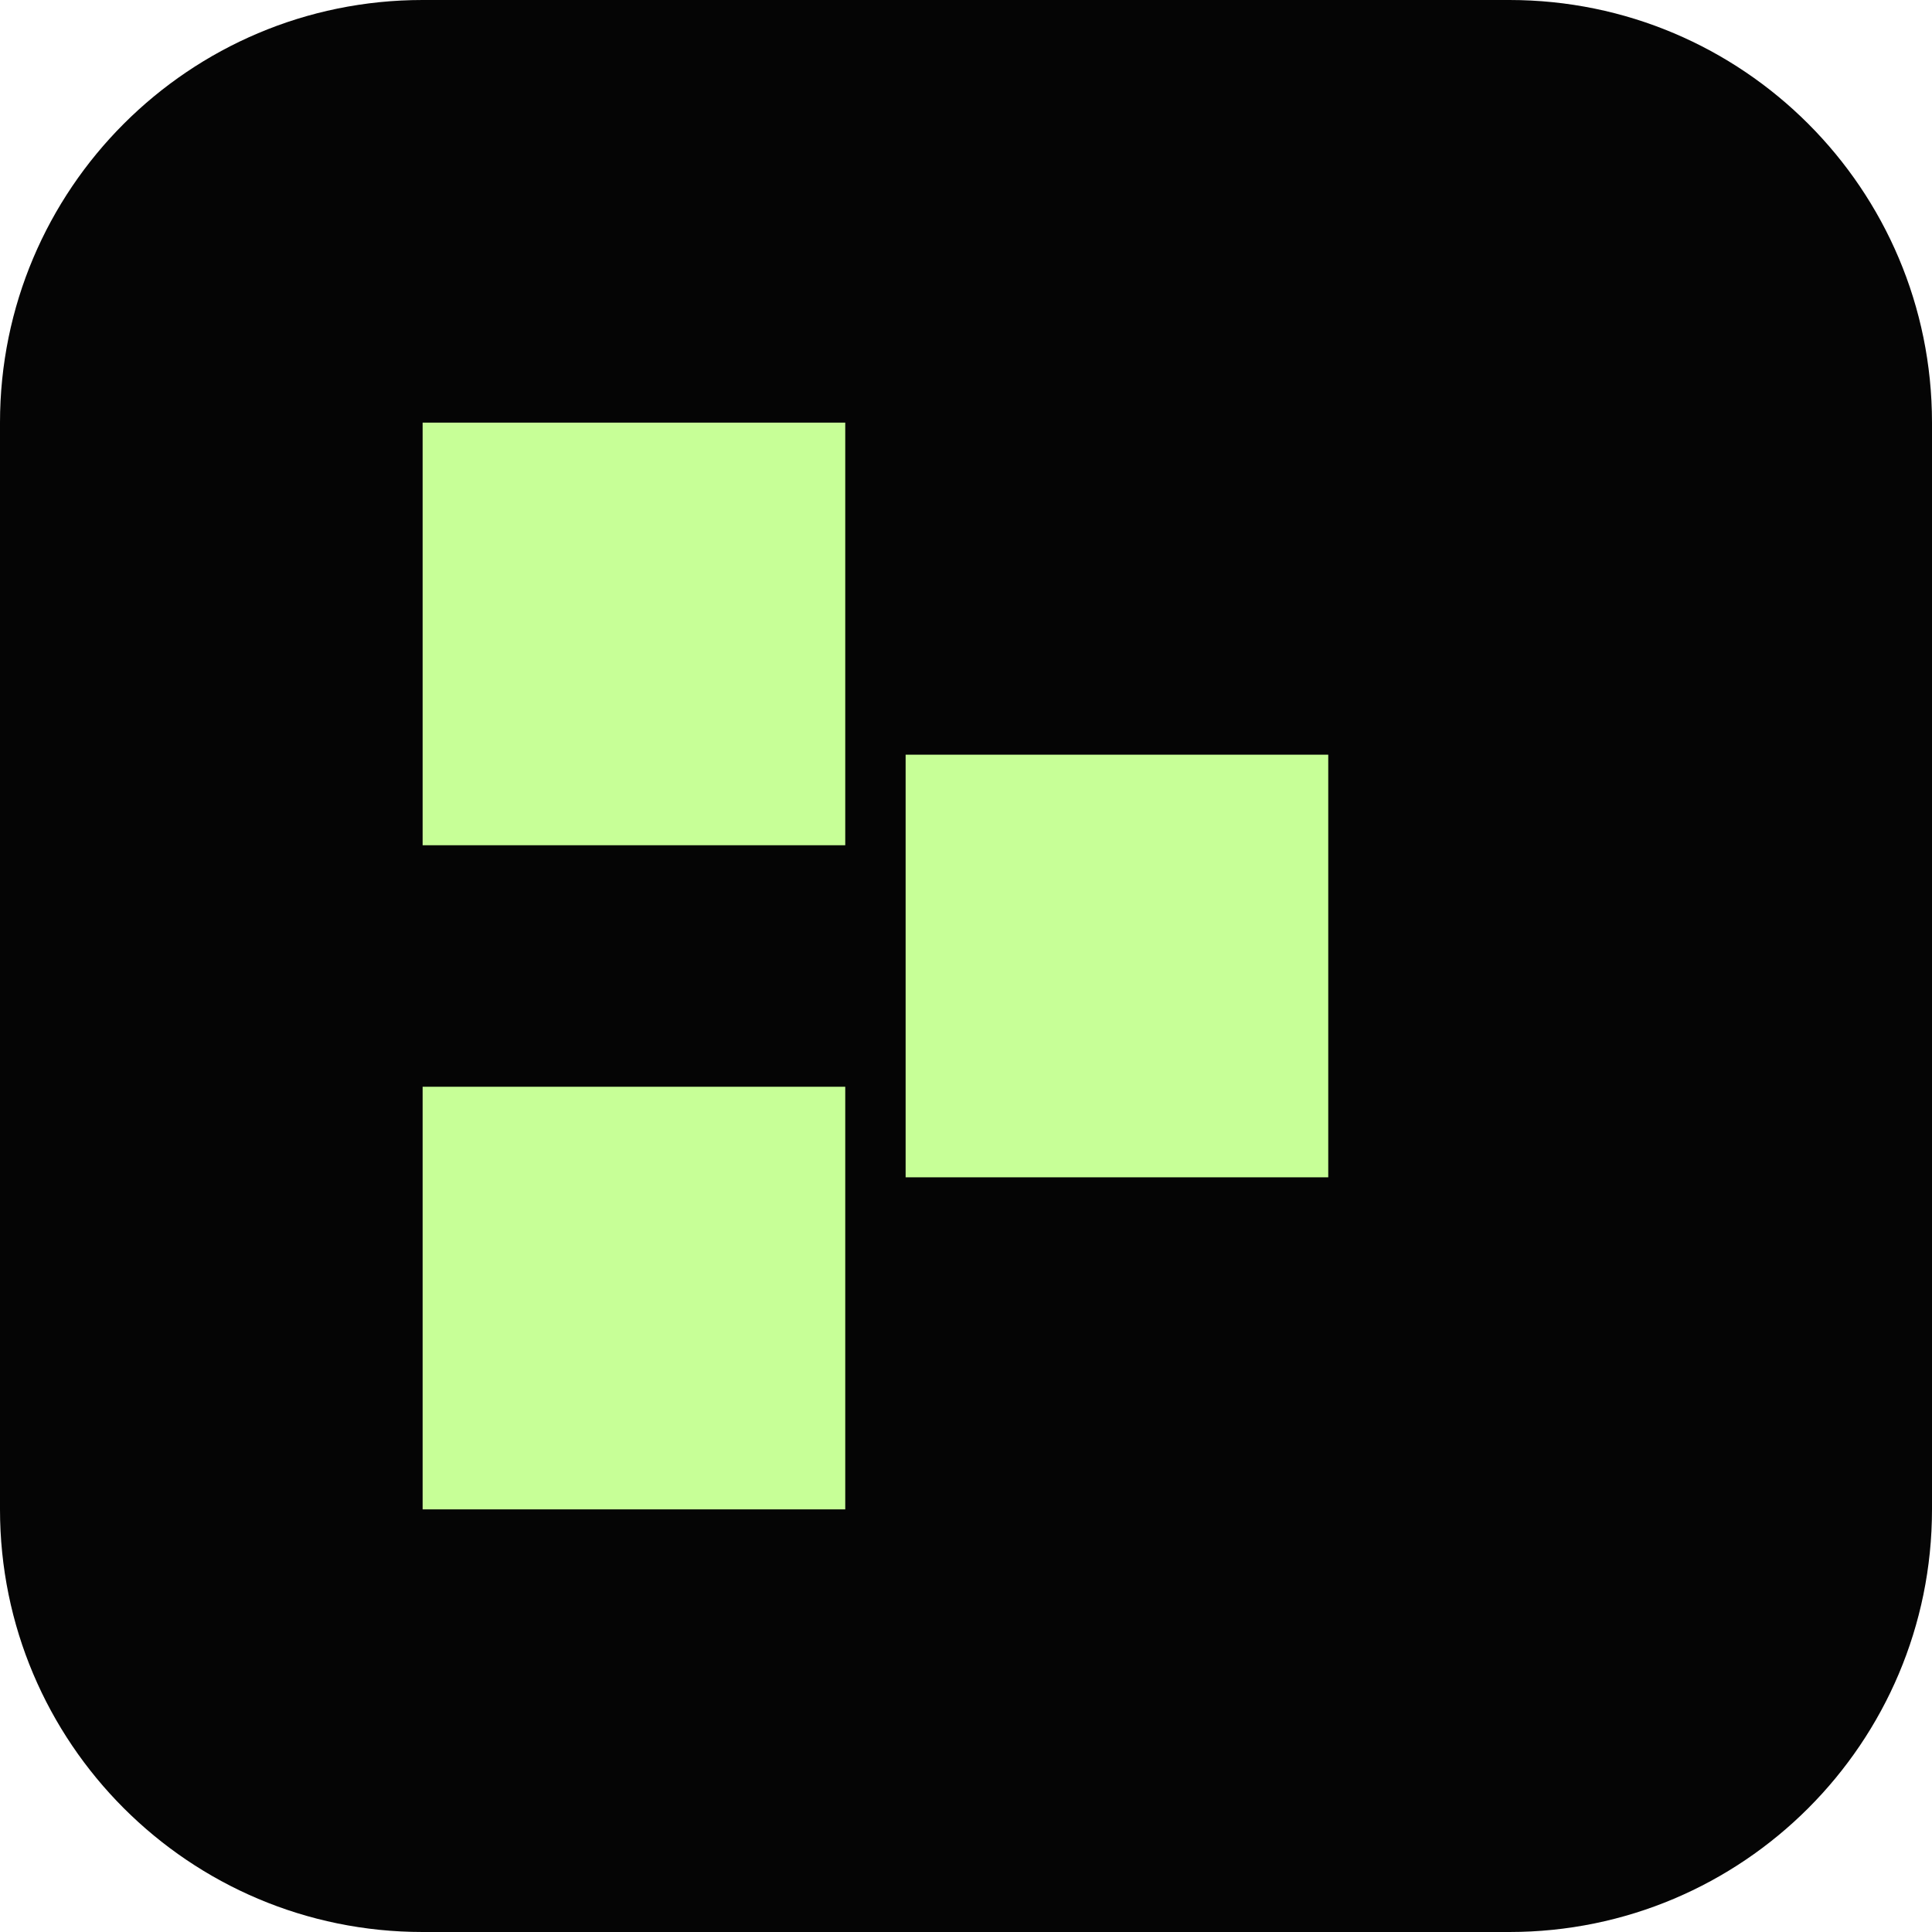
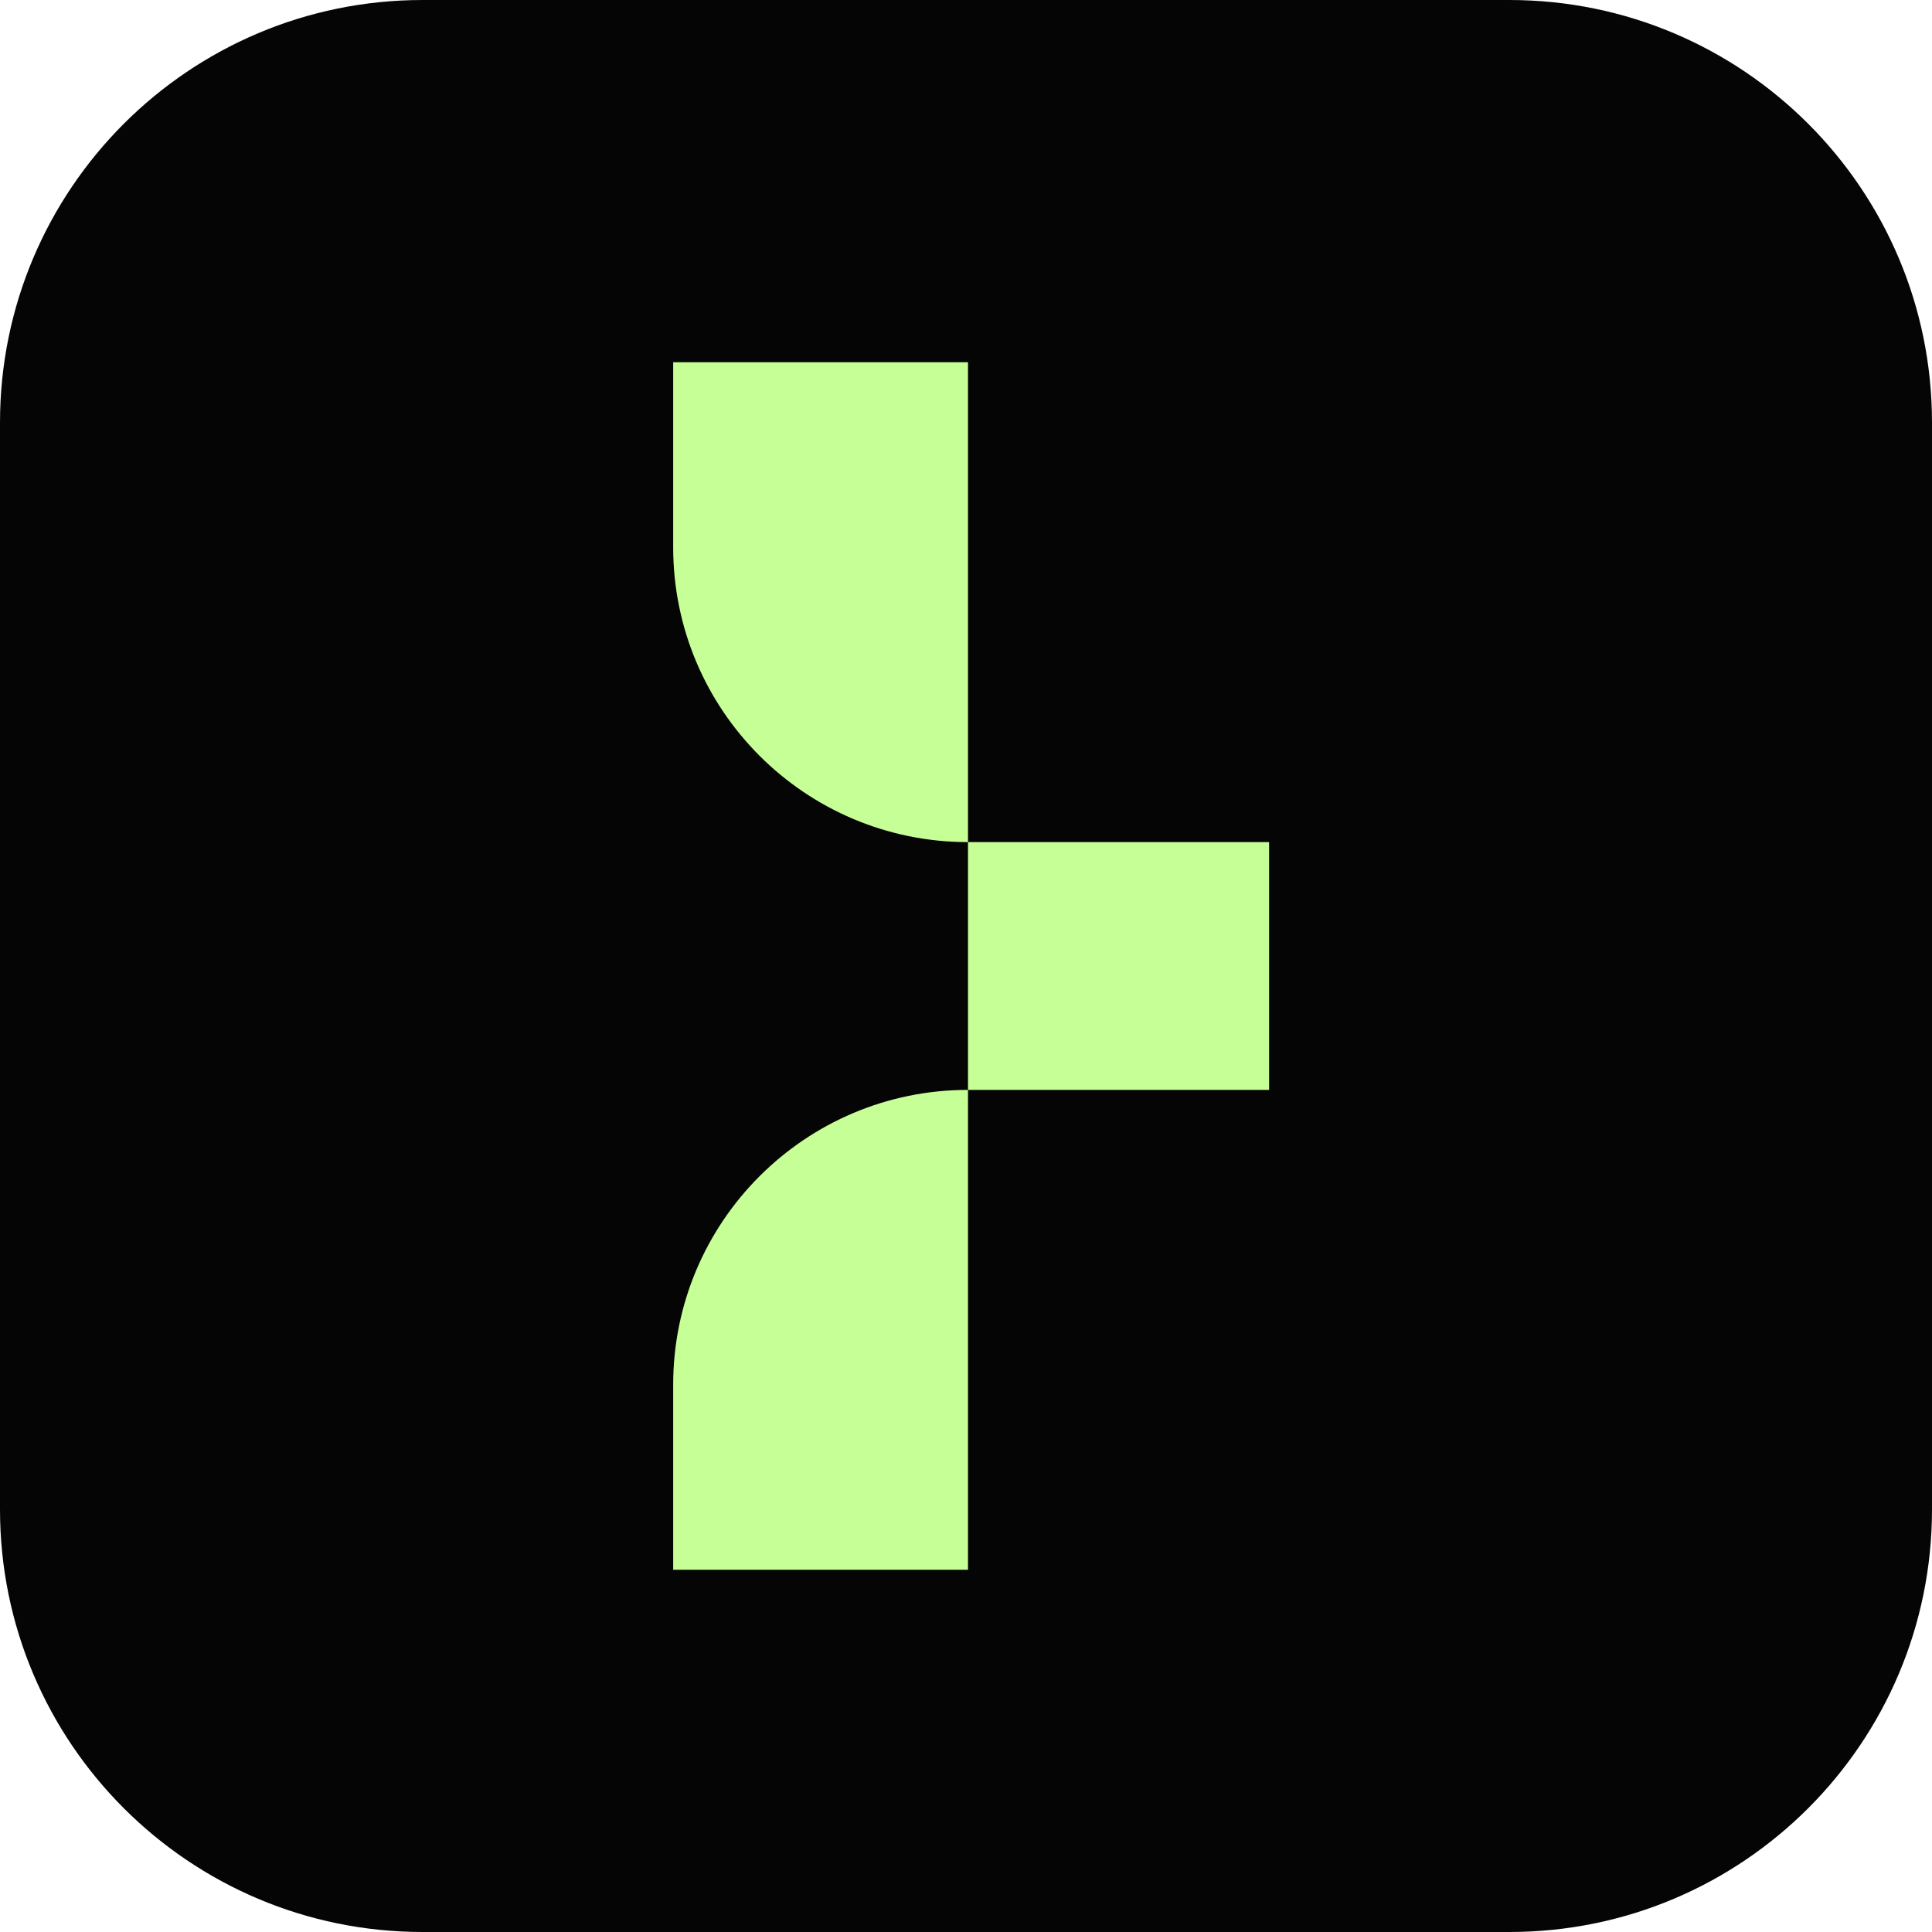
- <svg xmlns="http://www.w3.org/2000/svg" viewBox="0 0 32 32">
-   <rect width="32" height="32" rx="7" fill="#050505" />
-   <g fill="#c7ff97">
-     <rect x="7" y="7" width="7" height="7" />
-     <rect x="15" y="12.5" width="7" height="7" />
-     <rect x="7" y="18" width="7" height="7" />
+ <svg xmlns="http://www.w3.org/2000/svg" viewBox="0 0 64 64">
+   <rect width="64" height="64" rx="14" fill="#050505" />
+   <g transform="translate(22.3 12) scale(0.2)" fill="#c7ff97">
+     <path d="M48.832 200H0V169.351C2.09552e-05 142.382 21.864 120.52 48.832 120.52V200Z" />
+     <path d="M48.832 79.48H98.702V120.52H48.832V79.48C21.864 79.48 0 57.618 0 30.649V0H48.832V79.48Z" />
  </g>
</svg>
